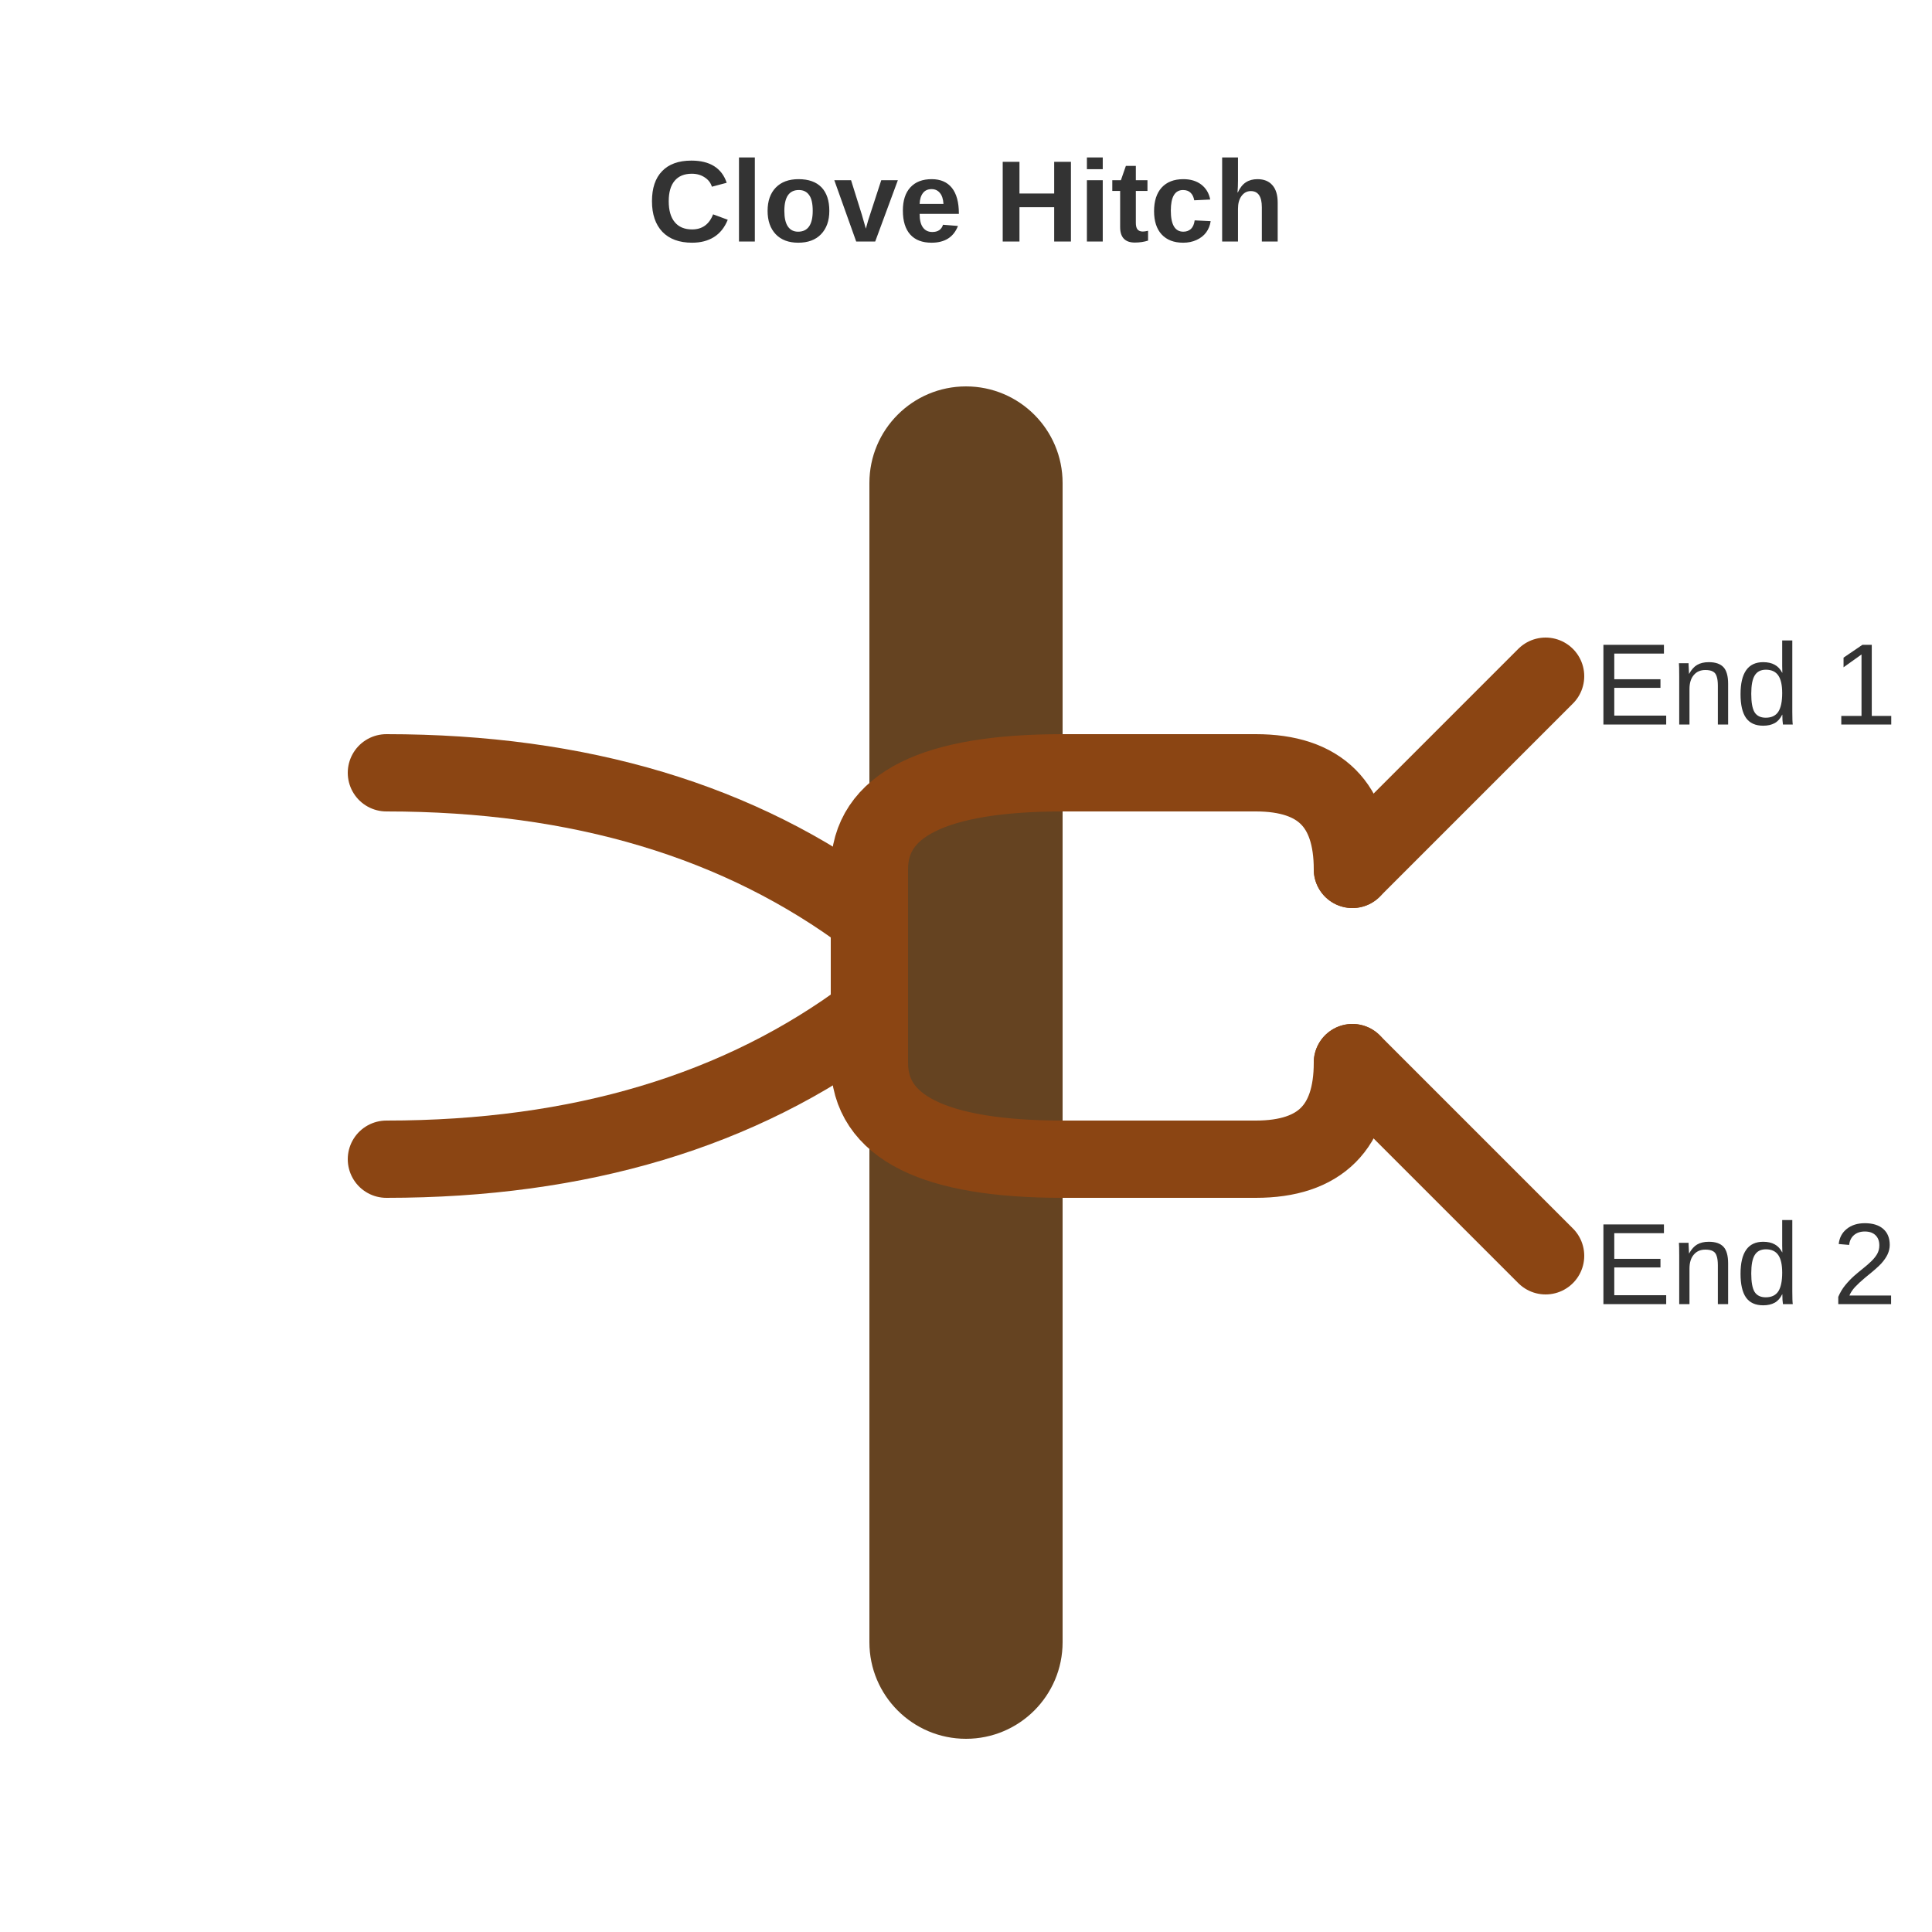
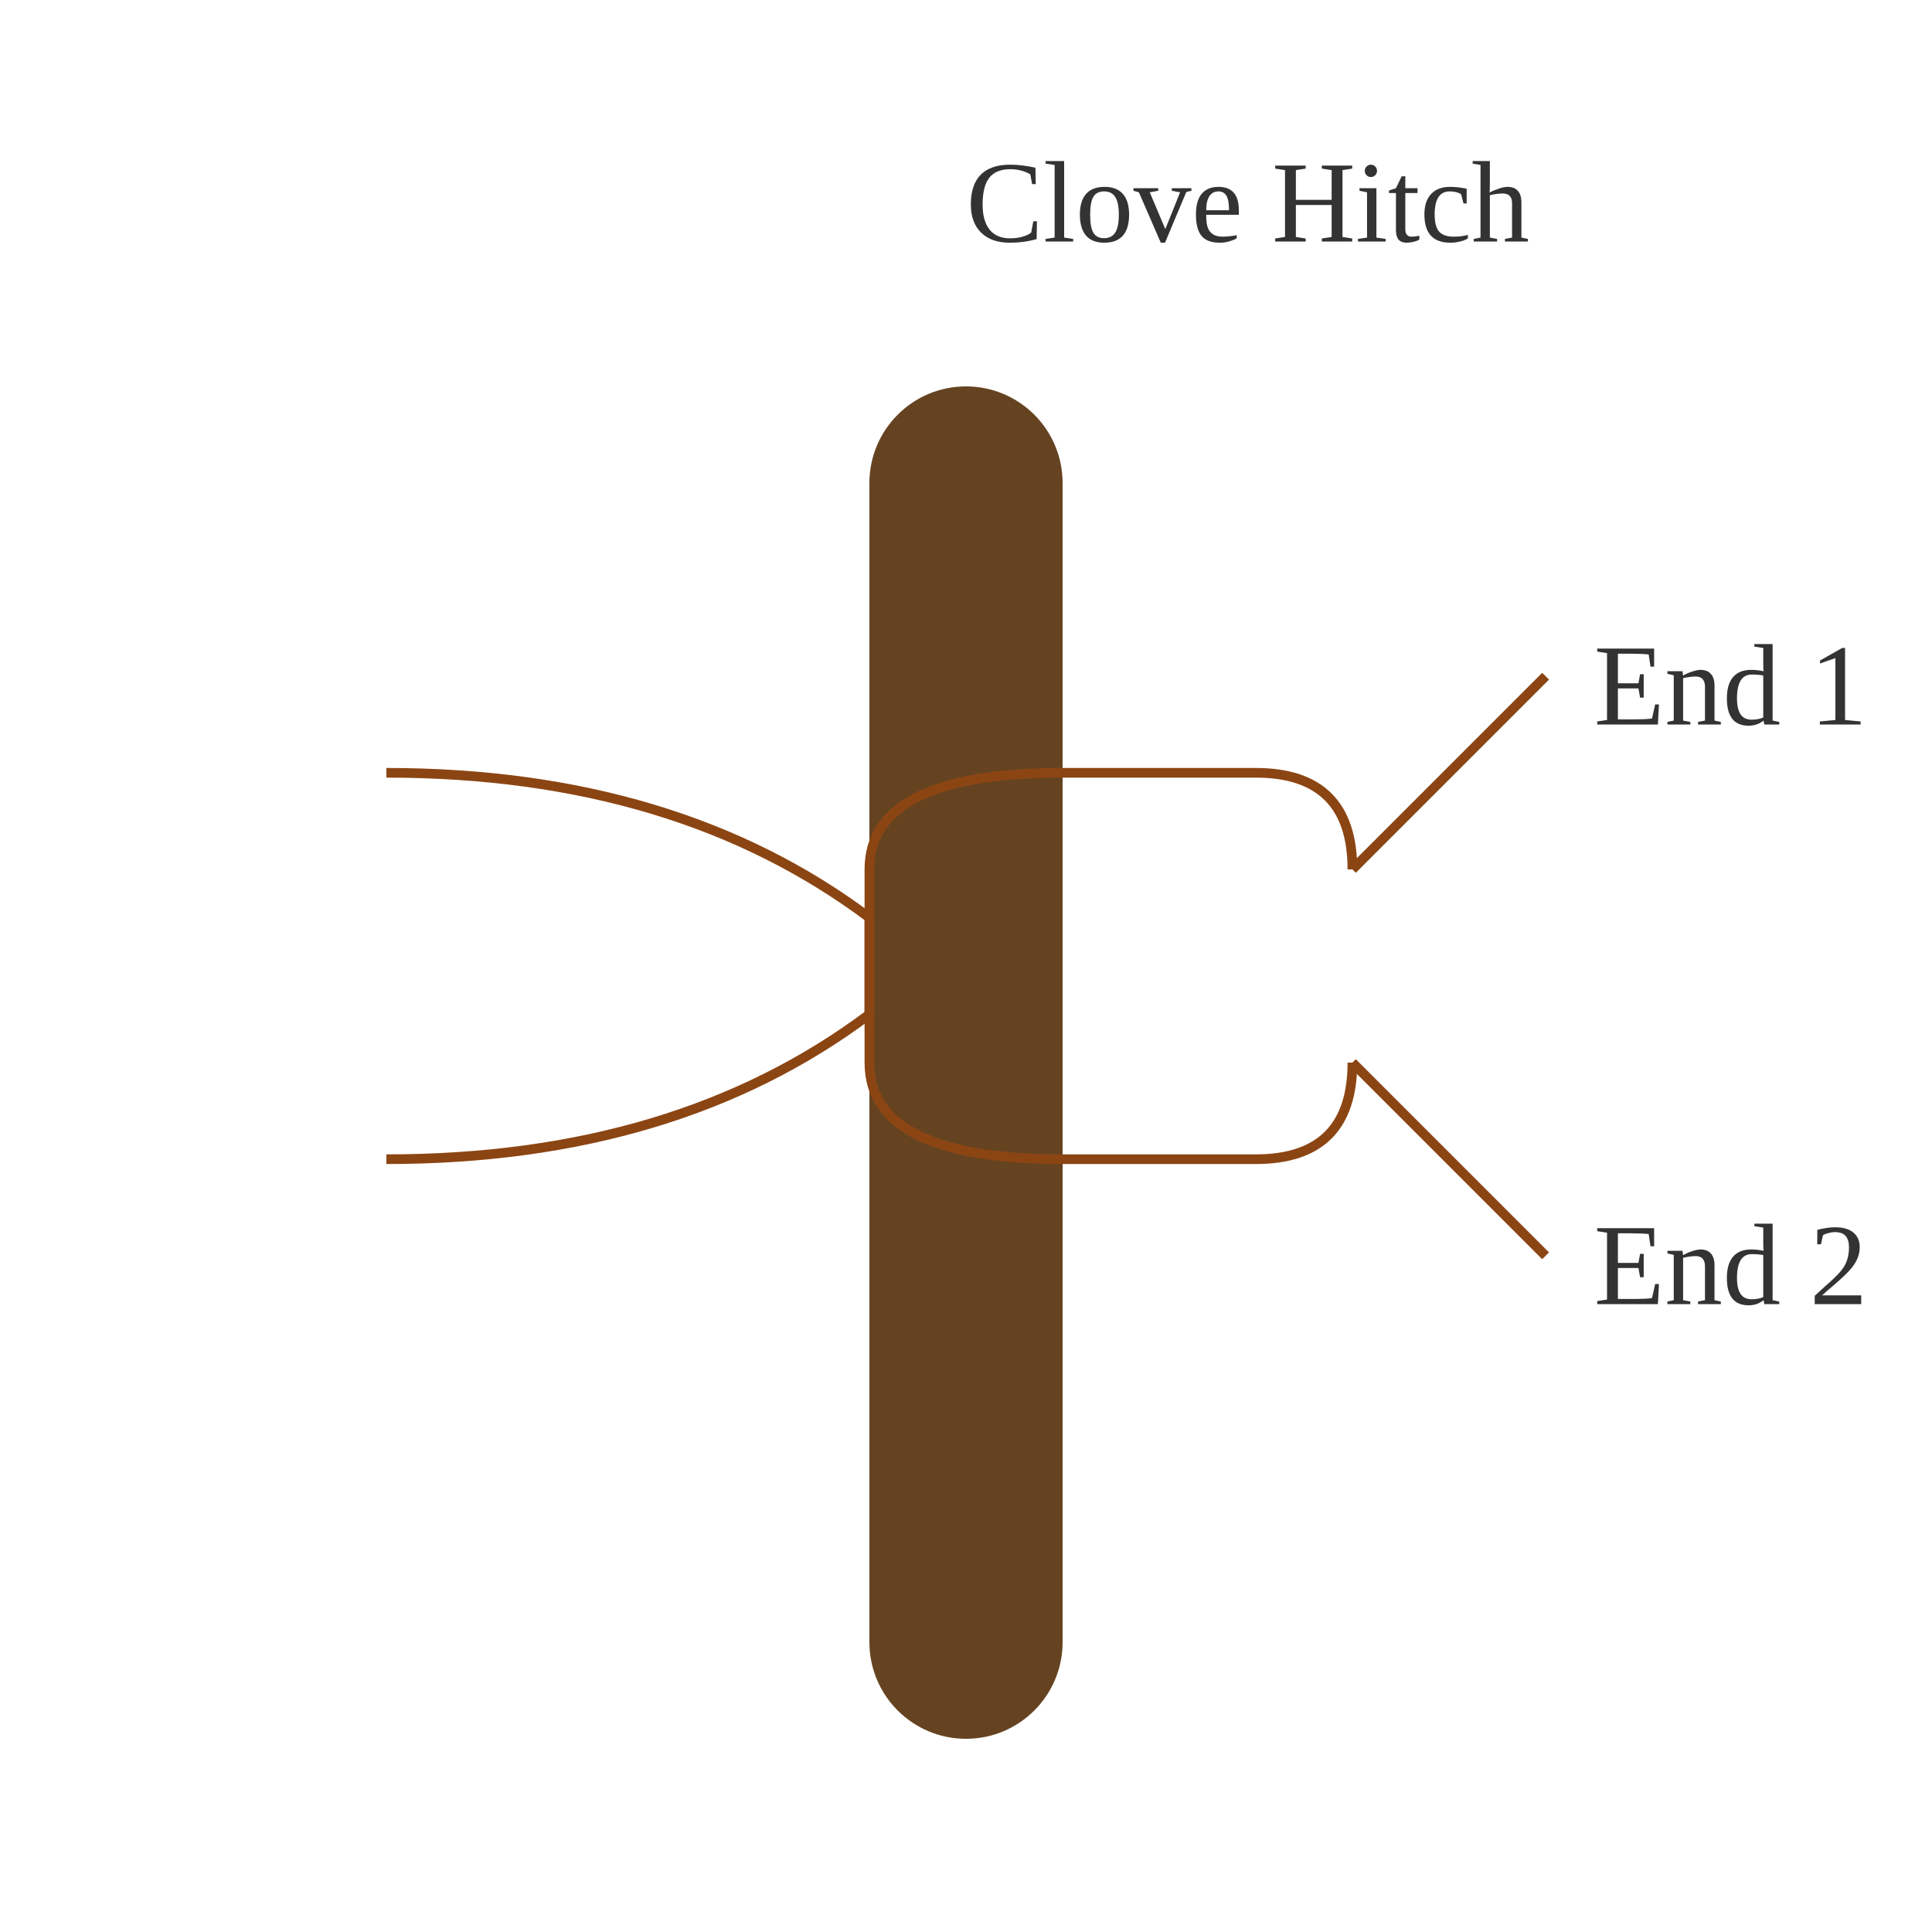
<svg xmlns="http://www.w3.org/2000/svg" width="200" height="200" viewBox="0 0 200 200">
-   <defs>
-     <style>
-       .rope { fill: none; stroke: #8B4513; stroke-width: 8; stroke-linecap: round; stroke-linejoin: round; }
-       .pole { fill: #654321; }
-       .label { fill: #333; font-family: Arial, sans-serif; font-size: 12px; }
-     </style>
-   </defs>
-   <rect x="90" y="40" width="20" height="140" class="pole" rx="10" />
-   <path class="rope" d="M 40 80 Q 70 80, 90 95 L 90 110 Q 90 120, 110 120 L 130 120 Q 140 120, 140 110" />
-   <path class="rope" d="M 40 120 Q 70 120, 90 105 L 90 90 Q 90 80, 110 80 L 130 80 Q 140 80, 140 90" />
-   <path class="rope" d="M 140 90 L 160 70" />
-   <path class="rope" d="M 140 110 L 160 130" />
-   <text x="165" y="75" class="label">End 1</text>
-   <text x="165" y="135" class="label">End 2</text>
-   <text x="100" y="25" class="label" text-anchor="middle" font-weight="bold" font-size="14">Clove Hitch</text>
+   <rect x="90" y="40" width="20" height="140" fill="#654321" rx="10" />
+   <path fill="none" stroke="#8B4513" strokeWidth="8" strokeLinecap="round" strokeLinejoin="round" d="M 40 80 Q 70 80, 90 95 L 90 110 Q 90 120, 110 120 L 130 120 Q 140 120, 140 110" />
+   <path fill="none" stroke="#8B4513" strokeWidth="8" strokeLinecap="round" strokeLinejoin="round" d="M 40 120 Q 70 120, 90 105 L 90 90 Q 90 80, 110 80 L 130 80 Q 140 80, 140 90" />
+   <path fill="none" stroke="#8B4513" strokeWidth="8" strokeLinecap="round" strokeLinejoin="round" d="M 140 90 L 160 70" />
+   <path fill="none" stroke="#8B4513" strokeWidth="8" strokeLinecap="round" strokeLinejoin="round" d="M 140 110 L 160 130" />
+   <text x="165" y="75" fill="#333" fontFamily="Arial, sans-serif" fontSize="12">End 1</text>
+   <text x="165" y="135" fill="#333" fontFamily="Arial, sans-serif" fontSize="12">End 2</text>
+   <text x="100" y="25" fill="#333" fontFamily="Arial, sans-serif" fontSize="14" fontWeight="bold" textAnchor="middle">Clove Hitch</text>
</svg>
